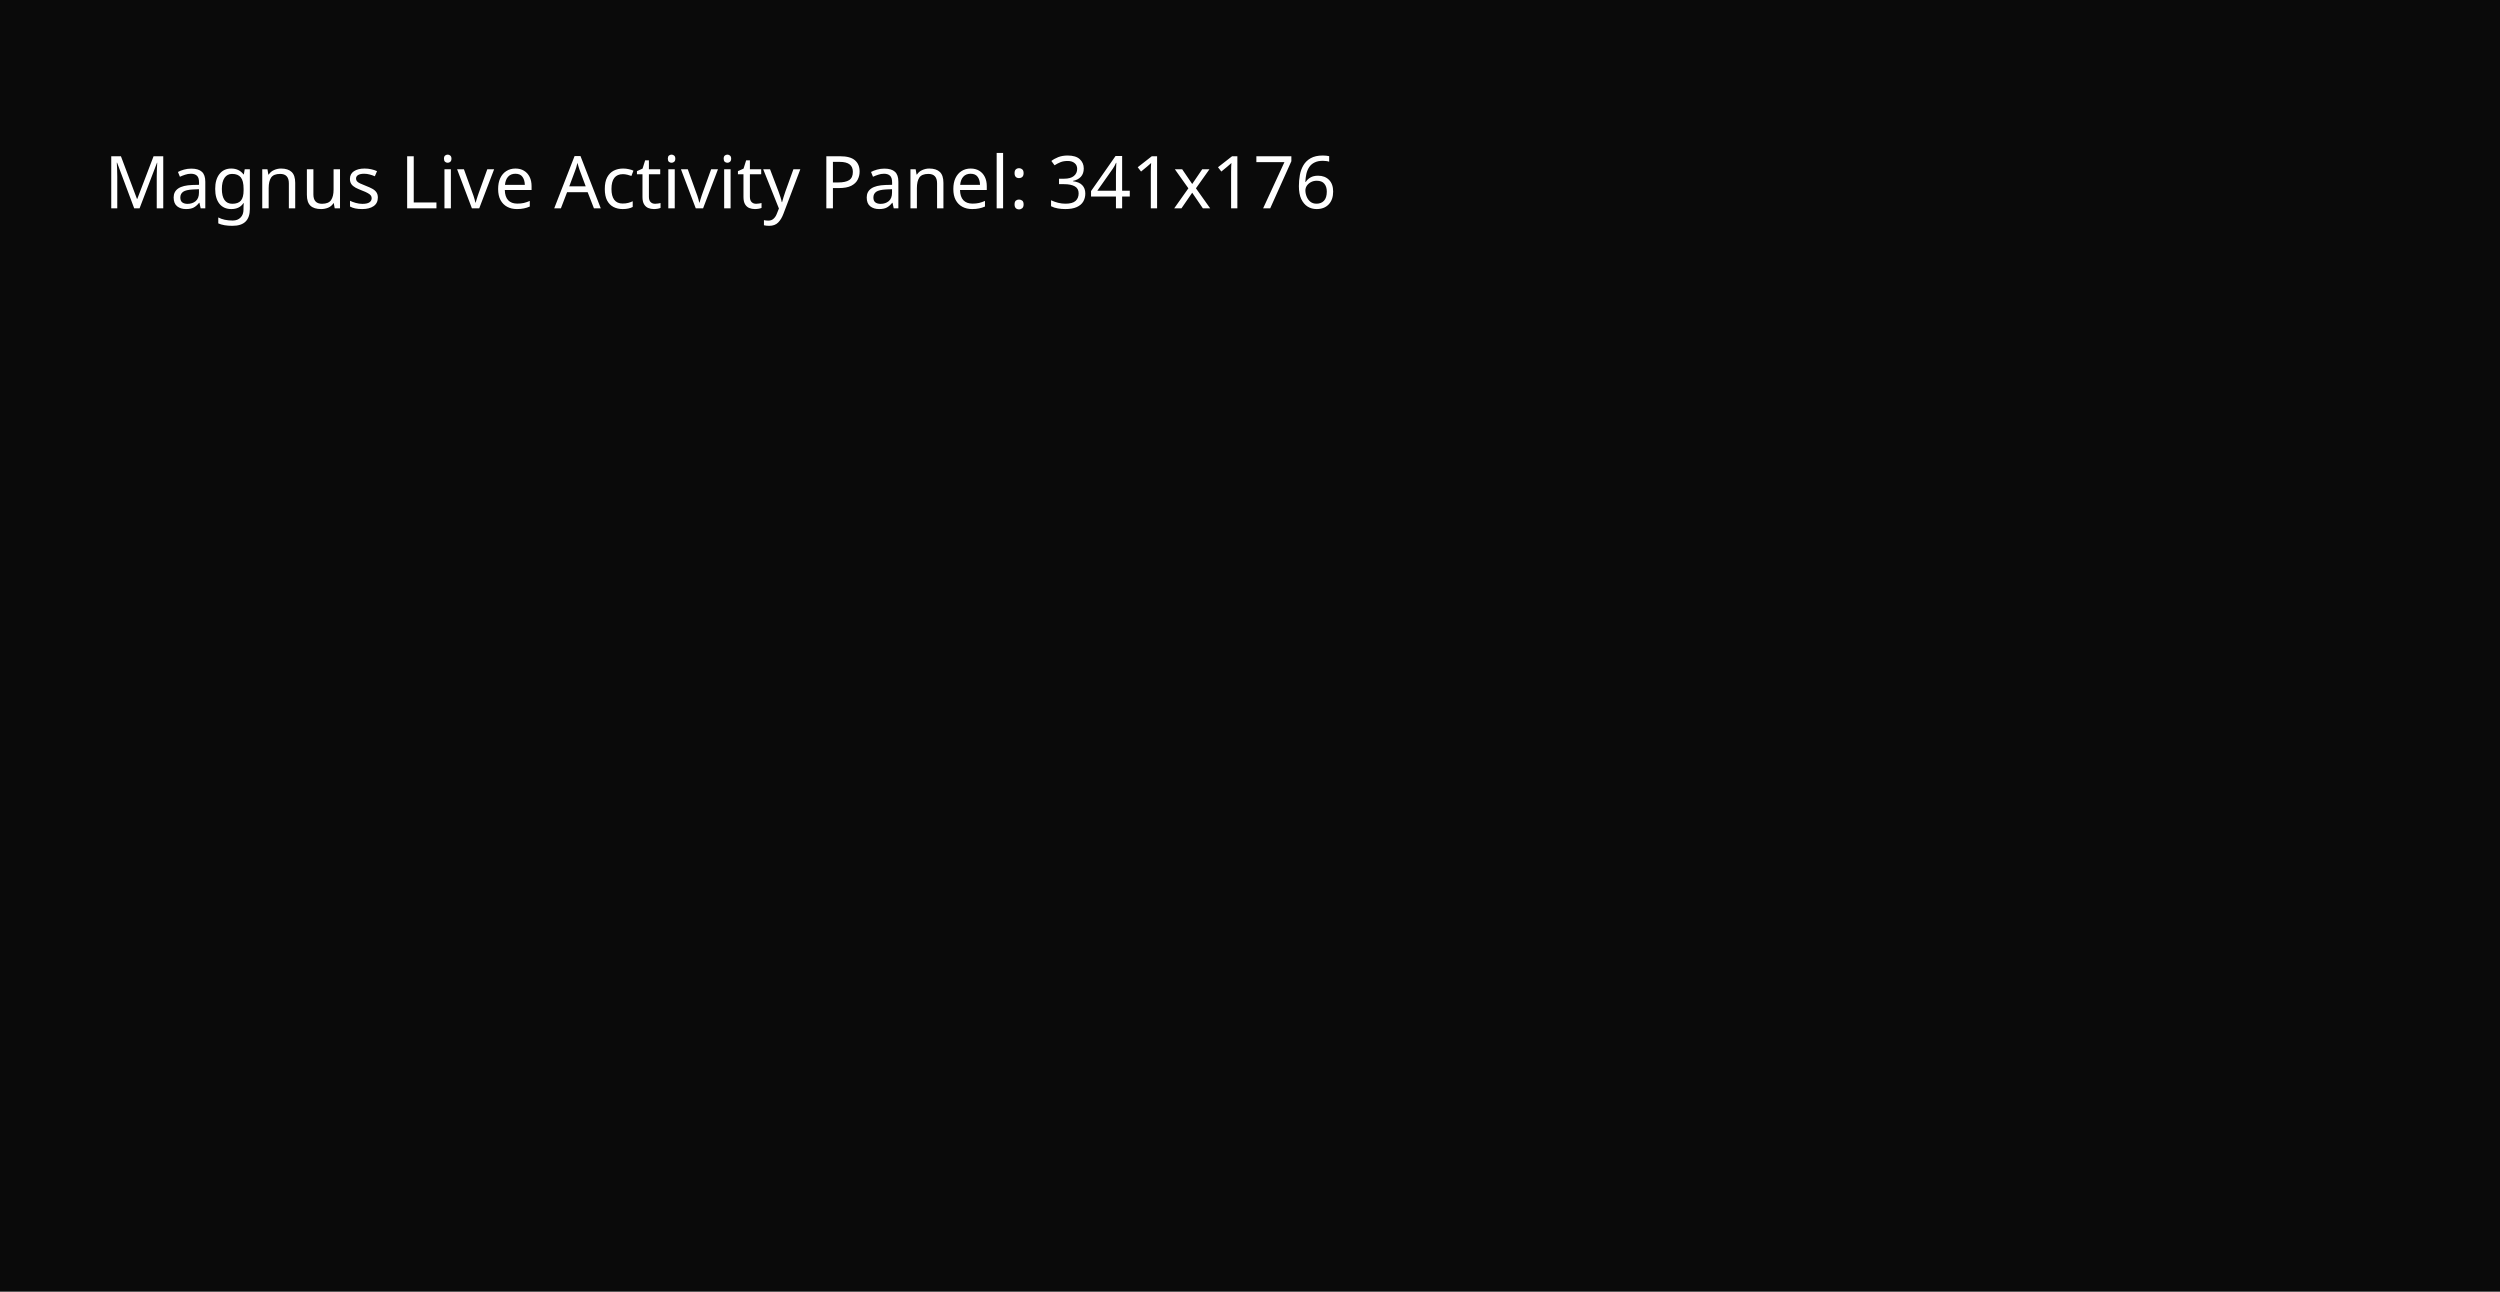
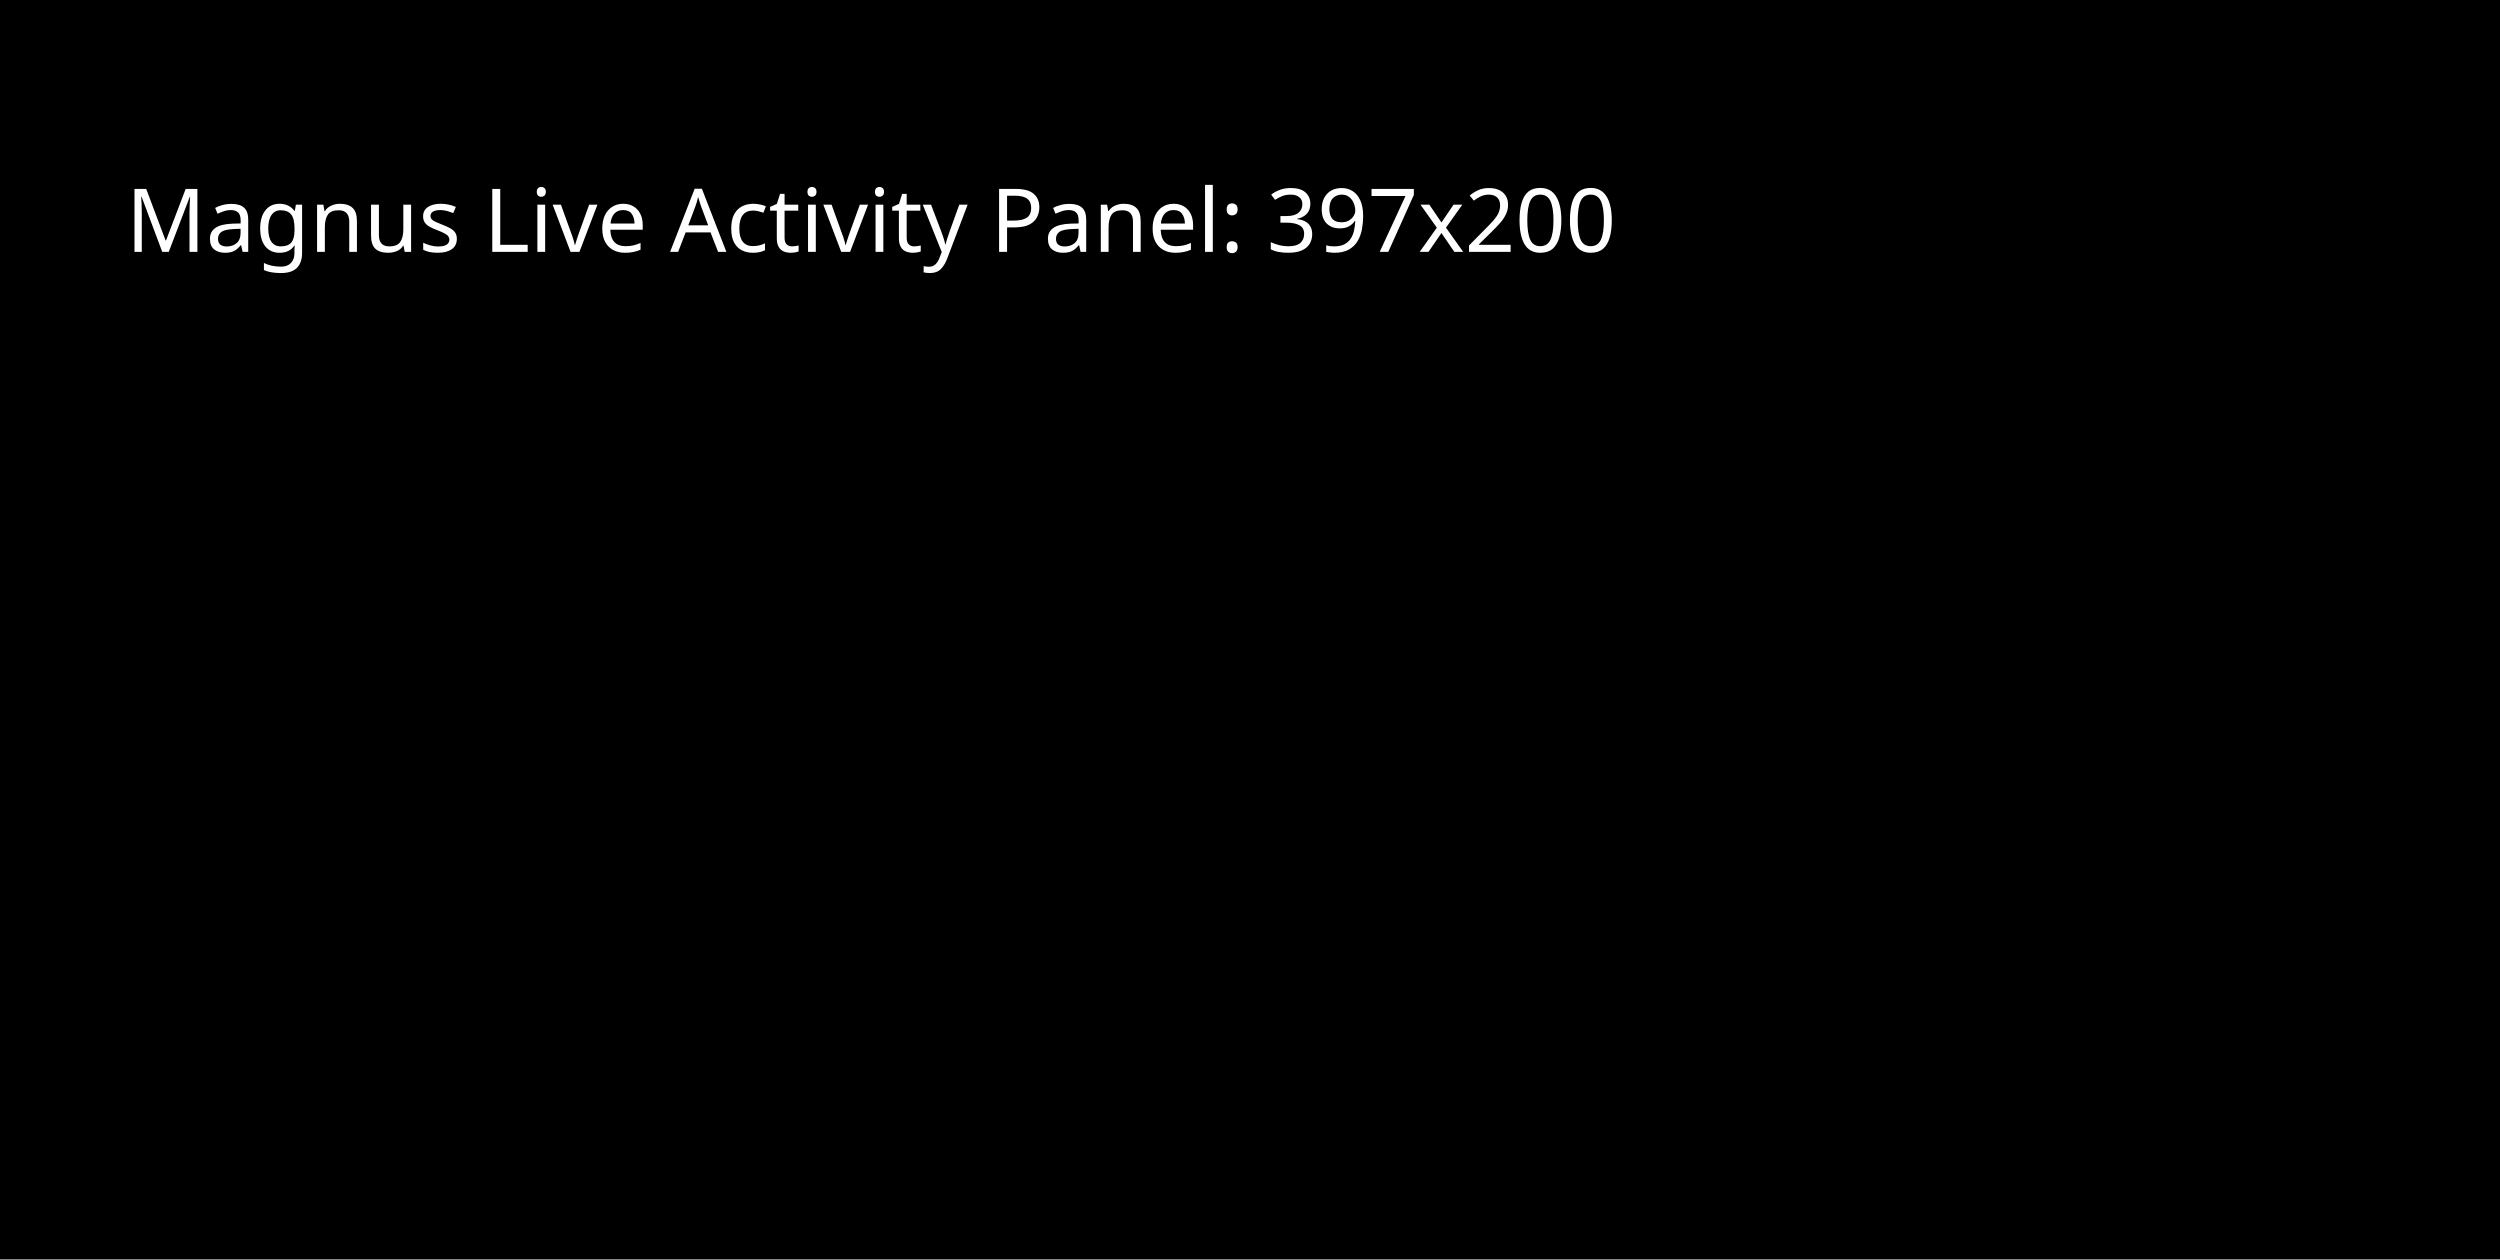
- <svg xmlns="http://www.w3.org/2000/svg" width="480" height="248">
-   <rect width="100%" height="100%" fill="#0a0a0a" />
-   <text x="20" y="40" fill="#fff" font-family="sans-serif" font-size="14">Magnus Live Activity Panel: 341x176</text>
+ <svg xmlns="http://www.w3.org/2000/svg" width="397" height="200">
+   <rect width="100%" height="100%" fill="#000000" />
+   <text x="20" y="40" fill="#fff" font-family="sans-serif" font-size="14">Magnus Live Activity Panel: 397x200</text>
</svg>
